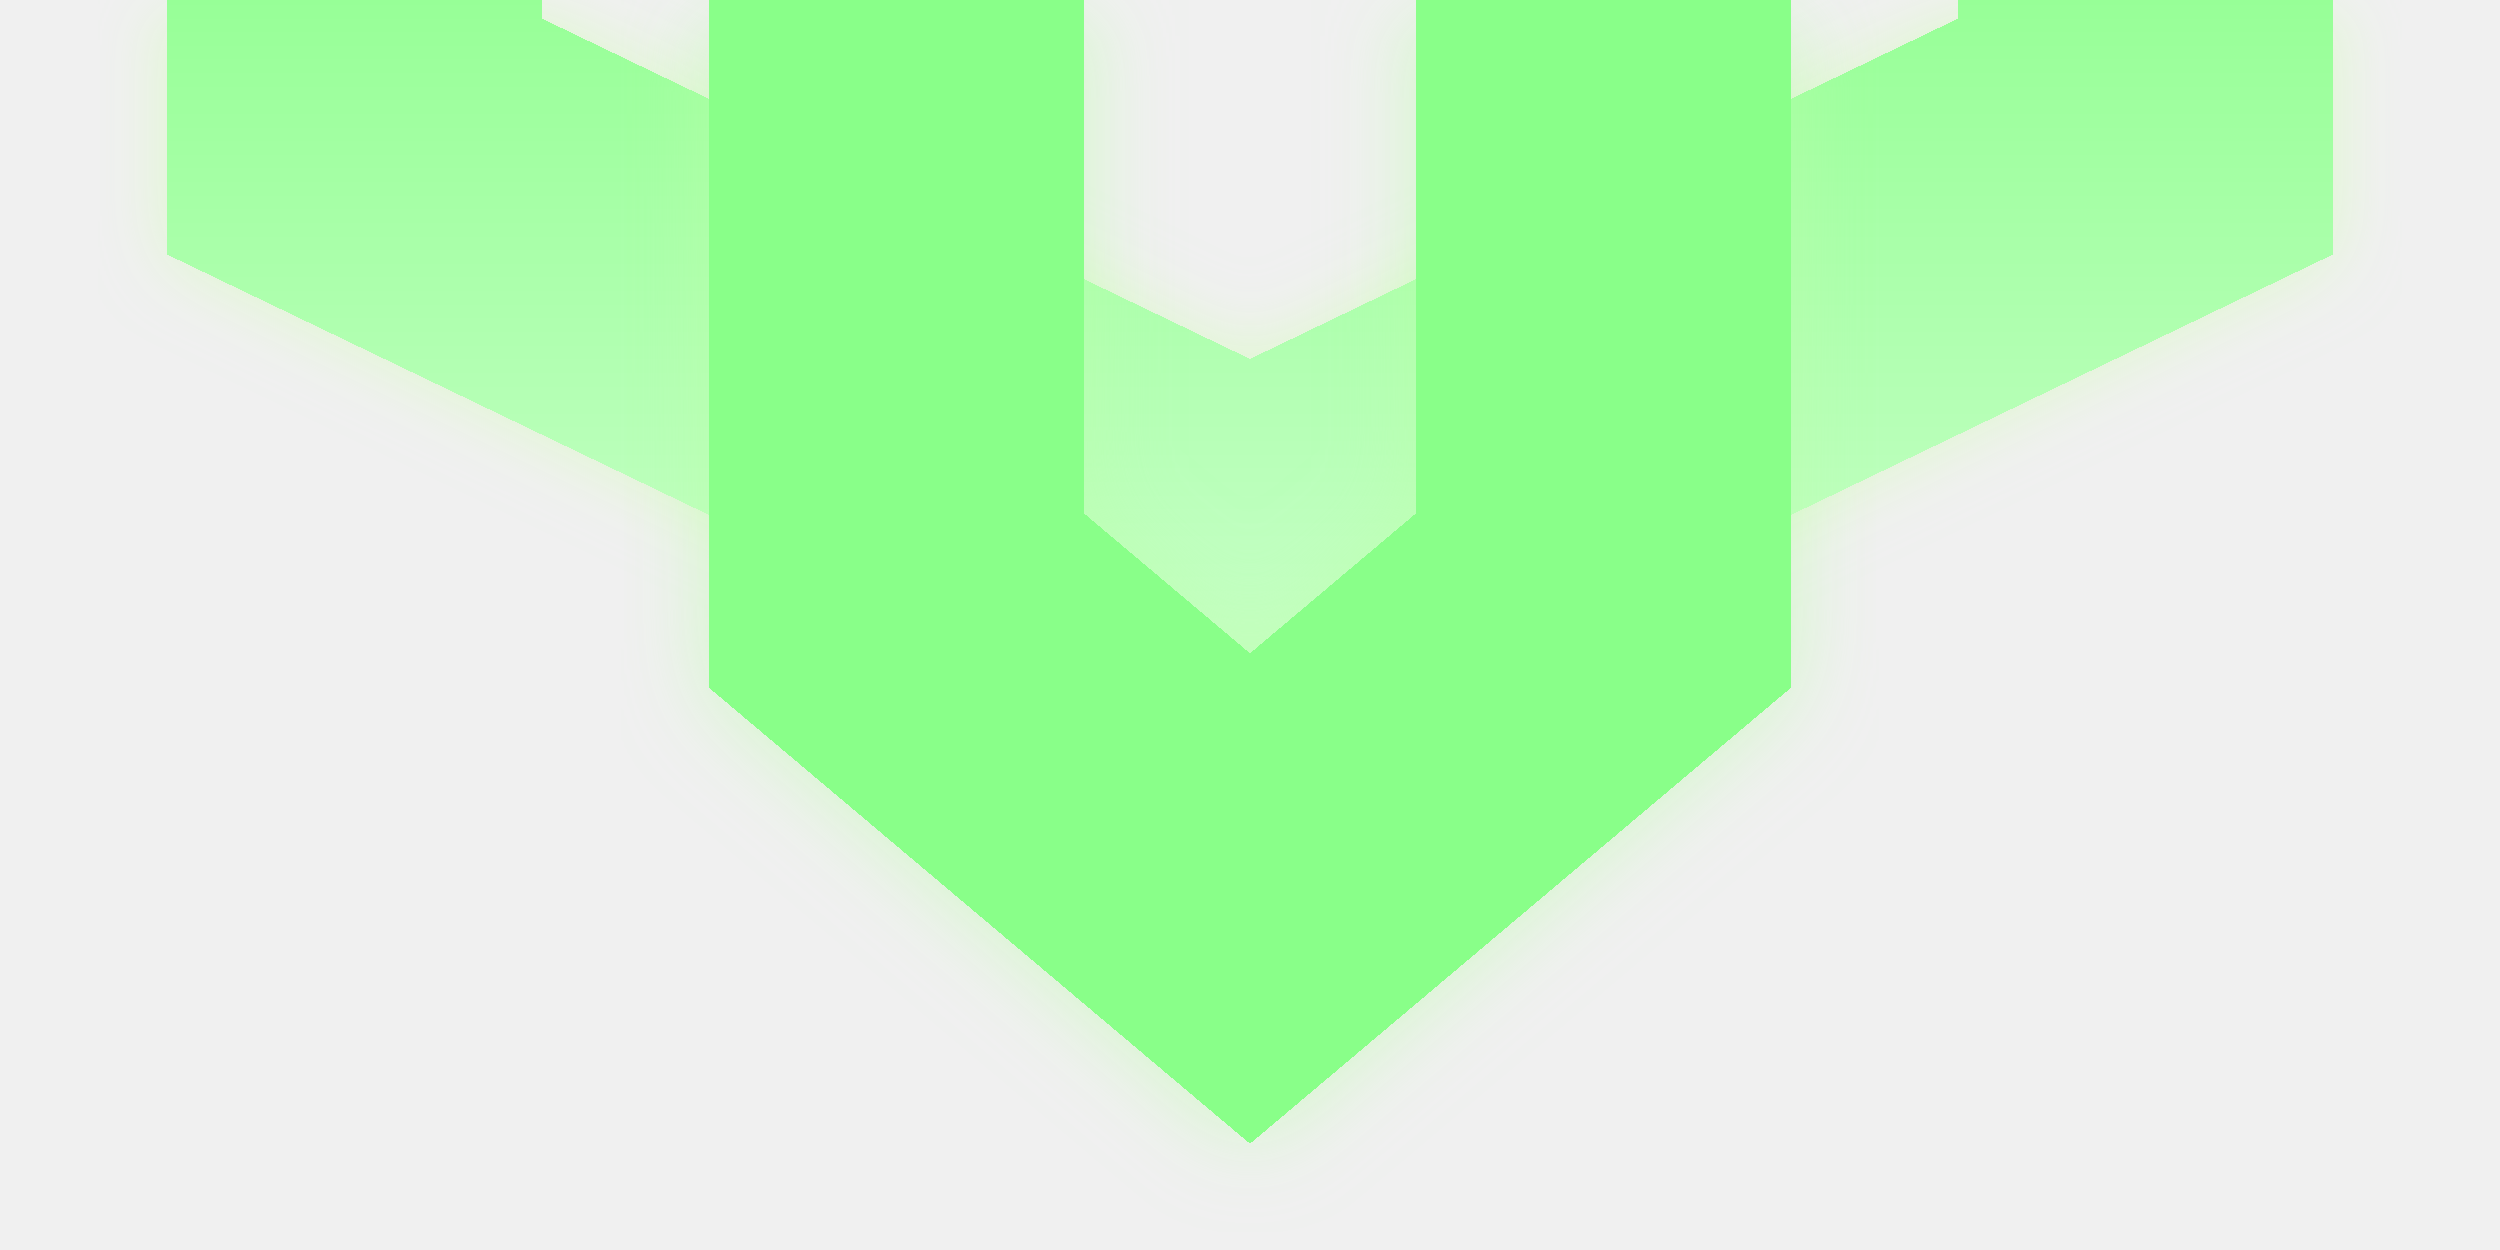
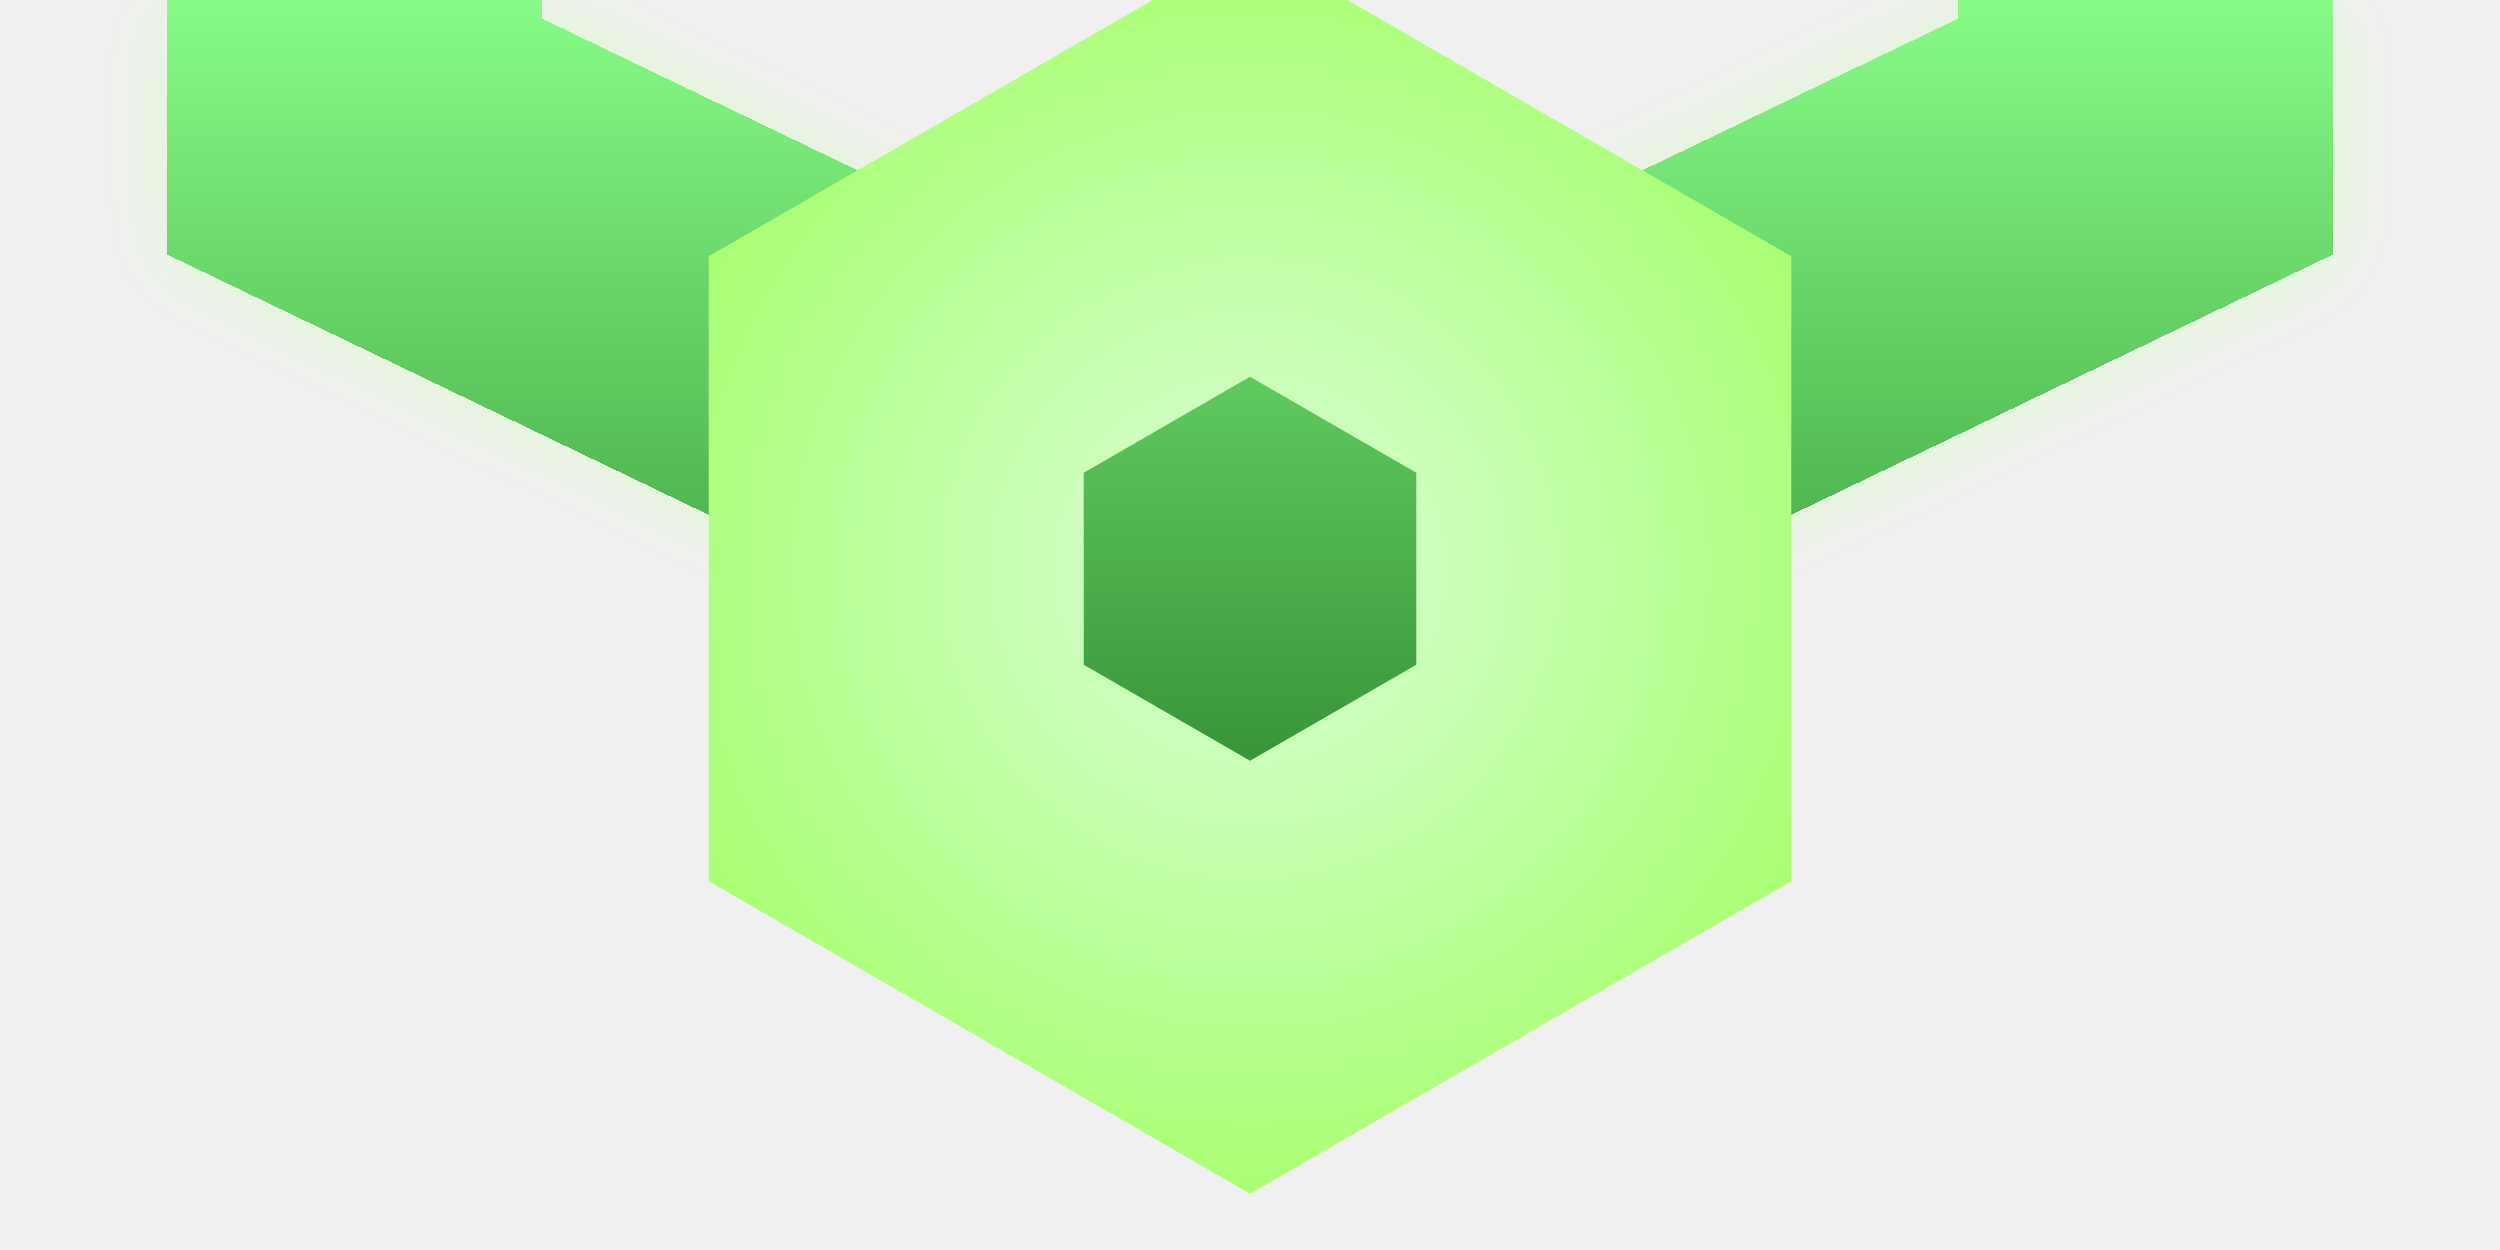
<svg xmlns="http://www.w3.org/2000/svg" width="400" height="200" viewBox="0 0 400 200" fill="none">
-   <g clip-path="url(#clip0_2_29)">
-     <g filter="url(#filter0_d_2_29)">
-       <path d="M56.795 21.884V-106.884L200 -175.715L343.205 -106.884V21.884L200 90.715L56.795 21.884Z" stroke="url(#paint0_linear_2_29)" stroke-width="60" shape-rendering="crispEdges" />
+   <g clip-path="url(#clip0_12_70)">
+     <g filter="url(#filter0_d_12_70)">
+       <path d="M56.795 21.884V-106.883L200 -175.714L343.205 -106.883V21.884L200 90.715L56.795 21.884Z" stroke="url(#paint0_linear_12_70)" stroke-width="60" shape-rendering="crispEdges" />
    </g>
-     <g filter="url(#filter1_d_2_29)">
-       <path d="M143.397 96.052L143.397 -22.051L200 -69.763L256.603 -22.051V96.052L200 143.764L143.397 96.052Z" stroke="#89FF89" stroke-width="60" shape-rendering="crispEdges" />
-     </g>
+     <path d="M143.397 123.681L143.397 58.32L200 25.642L256.603 58.32V123.681L200 156.359L143.397 123.681Z" stroke="url(#paint1_radial_12_70)" stroke-width="60" />
  </g>
  <defs>
-     <filter id="filter0_d_2_29" x="15.795" y="-216.715" width="368.41" height="348.429" filterUnits="userSpaceOnUse" color-interpolation-filters="sRGB">
+     <filter id="filter0_d_12_70" x="15.795" y="-220" width="368.41" height="355" filterUnits="userSpaceOnUse" color-interpolation-filters="sRGB">
      <feFlood flood-opacity="0" result="BackgroundImageFix" />
      <feColorMatrix in="SourceAlpha" type="matrix" values="0 0 0 0 0 0 0 0 0 0 0 0 0 0 0 0 0 0 127 0" result="hardAlpha" />
      <feOffset />
      <feGaussianBlur stdDeviation="5.5" />
      <feComposite in2="hardAlpha" operator="out" />
      <feColorMatrix type="matrix" values="0 0 0 0 0.822 0 0 0 0 1 0 0 0 0 0.712 0 0 0 0.6 0" />
-       <feBlend mode="normal" in2="BackgroundImageFix" result="effect1_dropShadow_2_29" />
-       <feBlend mode="normal" in="SourceGraphic" in2="effect1_dropShadow_2_29" result="shape" />
+       <feBlend mode="normal" in2="BackgroundImageFix" result="effect1_dropShadow_12_70" />
+       <feBlend mode="normal" in="SourceGraphic" in2="effect1_dropShadow_12_70" result="shape" />
    </filter>
-     <filter id="filter1_d_2_29" x="99.397" y="-123" width="201.205" height="320" filterUnits="userSpaceOnUse" color-interpolation-filters="sRGB">
-       <feFlood flood-opacity="0" result="BackgroundImageFix" />
-       <feColorMatrix in="SourceAlpha" type="matrix" values="0 0 0 0 0 0 0 0 0 0 0 0 0 0 0 0 0 0 127 0" result="hardAlpha" />
-       <feOffset />
-       <feGaussianBlur stdDeviation="7" />
-       <feComposite in2="hardAlpha" operator="out" />
-       <feColorMatrix type="matrix" values="0 0 0 0 0.735 0 0 0 0 1 0 0 0 0 0.668 0 0 0 0.6 0" />
-       <feBlend mode="normal" in2="BackgroundImageFix" result="effect1_dropShadow_2_29" />
-       <feBlend mode="normal" in="SourceGraphic" in2="effect1_dropShadow_2_29" result="shape" />
-     </filter>
-     <linearGradient id="paint0_linear_2_29" x1="200" y1="124" x2="200" y2="-30.845" gradientUnits="userSpaceOnUse">
-       <stop stop-color="#D0FFD0" />
+     <linearGradient id="paint0_linear_12_70" x1="200" y1="124" x2="200" y2="-4" gradientUnits="userSpaceOnUse">
+       <stop stop-color="#369336" />
      <stop offset="1" stop-color="#89FF89" />
    </linearGradient>
-     <clipPath id="clip0_2_29">
+     <radialGradient id="paint1_radial_12_70" cx="0" cy="0" r="1" gradientUnits="userSpaceOnUse" gradientTransform="translate(200 91) rotate(-90) scale(100)">
+       <stop stop-color="#D9FFD9" />
+       <stop offset="1" stop-color="#AAFF74" />
+     </radialGradient>
+     <clipPath id="clip0_12_70">
      <rect width="400" height="200" fill="white" transform="matrix(-1 0 0 -1 400 200)" />
    </clipPath>
  </defs>
</svg>
